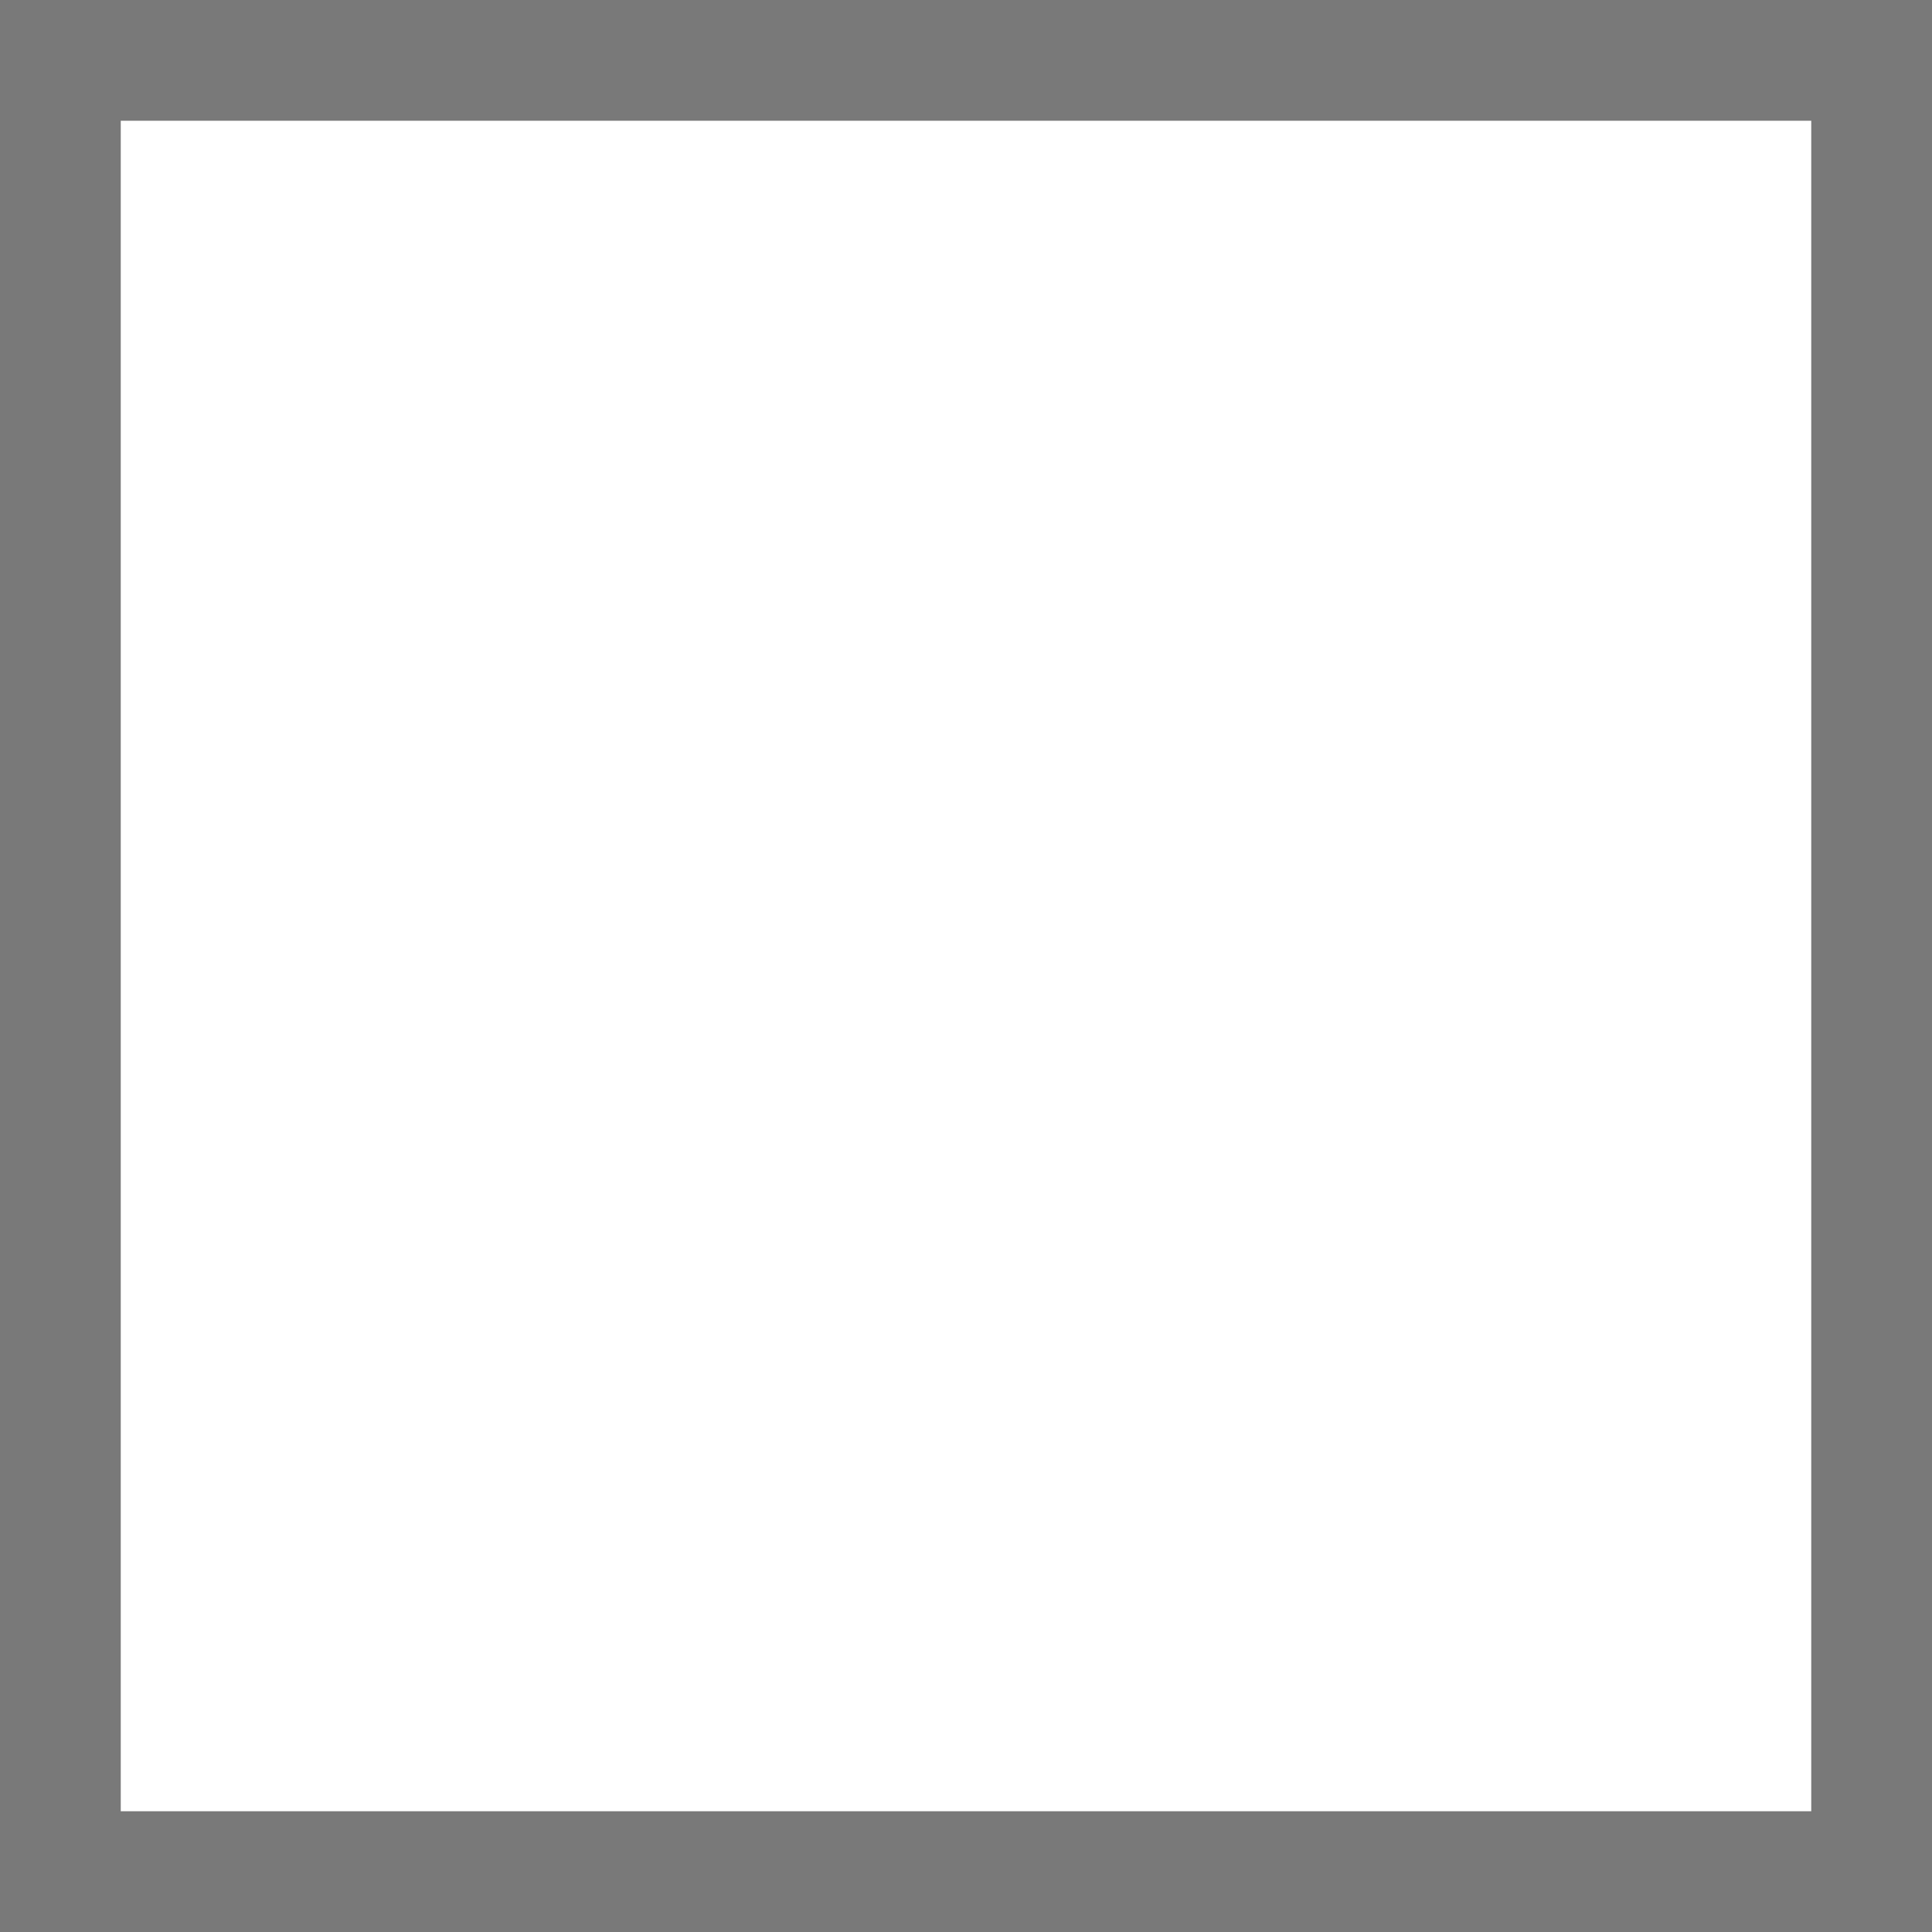
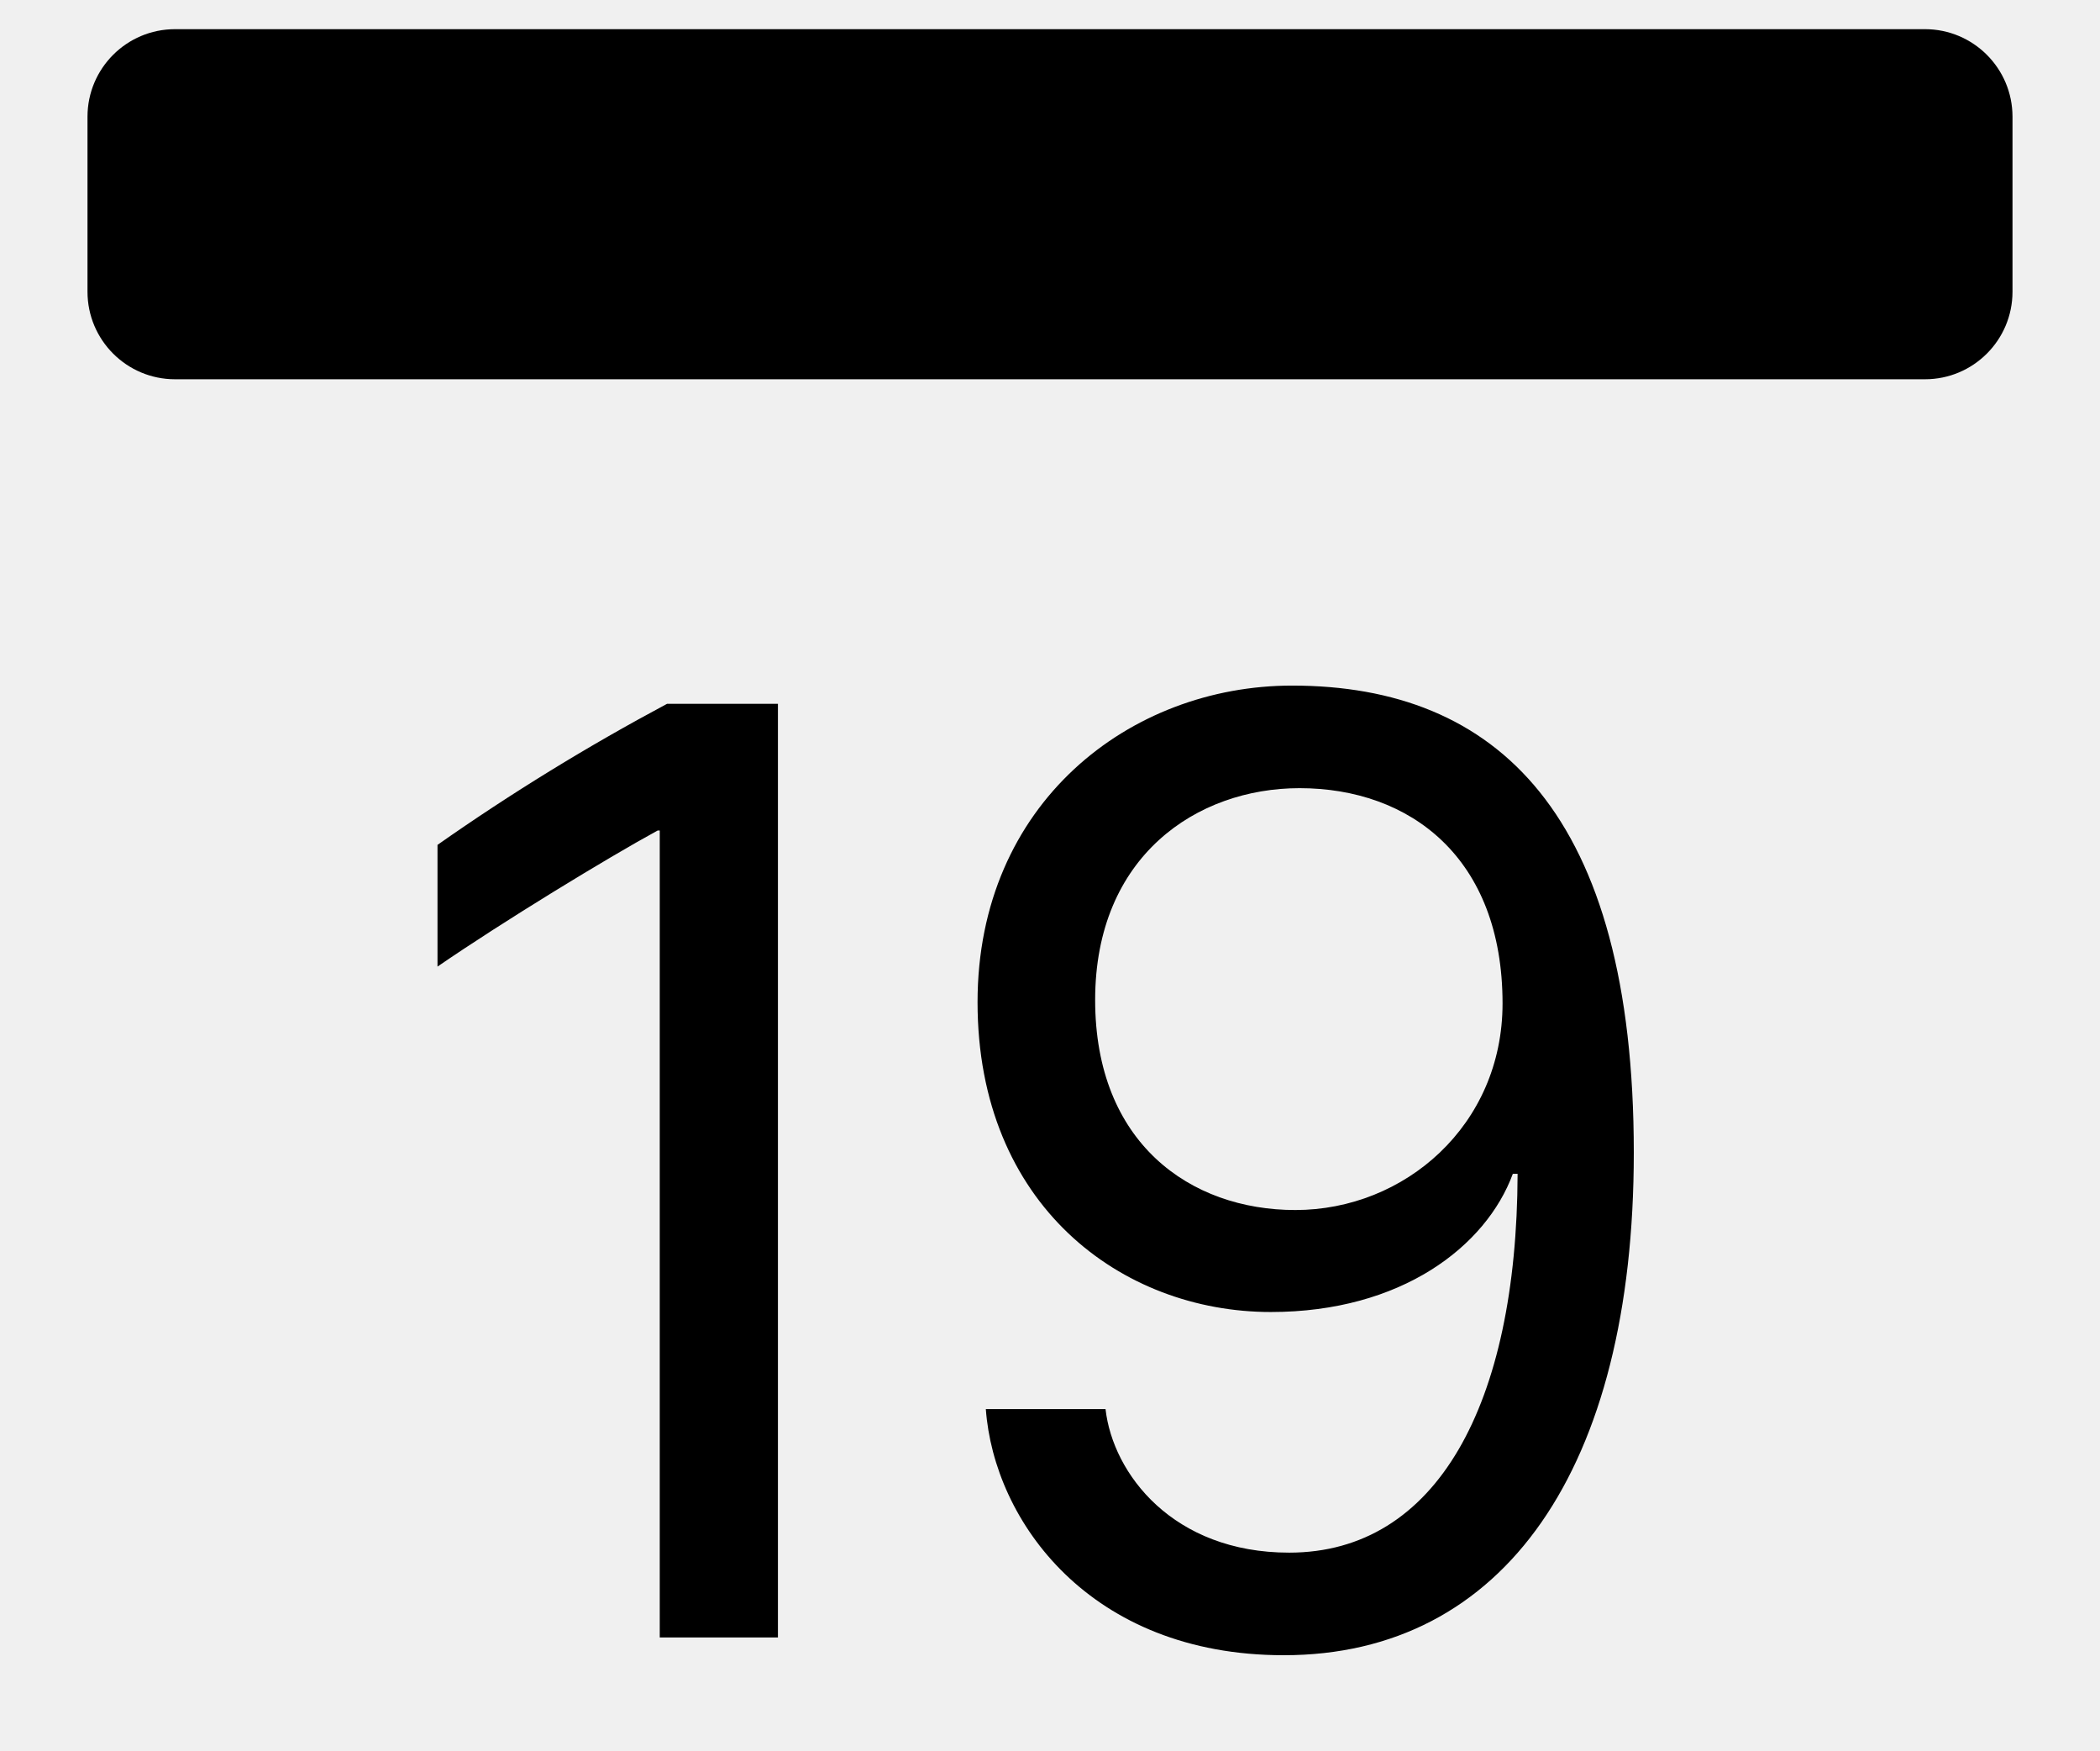
- <svg xmlns="http://www.w3.org/2000/svg" version="1.1" width="16px" height="16px" viewBox="889 516  16 16">
-   <path d="M 889.5 516.5  L 904.5 516.5  L 904.5 531.5  L 889.5 531.5  L 889.5 516.5  Z " fill-rule="nonzero" fill="#ffffff" stroke="none" />
-   <path d="M 889.5 516.5  L 904.5 516.5  L 904.5 531.5  L 889.5 531.5  L 889.5 516.5  Z " stroke-width="1" stroke="#797979" fill="none" />
+ <svg xmlns="http://www.w3.org/2000/svg" version="1.1" width="18px" height="15px">
+   <g transform="matrix(1 0 0 1 -929 -294 )">
+     <path d="M 0.75 2.5  L 0.75 1  C 0.75 0.586  1.086 0.25  1.5 0.25  L 16.5 0.25  C 16.914 0.25  17.25 0.586  17.25 1  L 17.25 2.5  C 17.25 2.914  16.914 3.25  16.5 3.25  L 1.5 3.25  C 1.086 3.25  0.75 2.914  0.75 2.5  Z M 5.655 14.032  L 6.668 14.032  L 6.668 6.031  L 5.718 6.031  C 5.038 6.394  4.381 6.797  3.75 7.24  L 3.75 8.283  C 4.312 7.897  5.204 7.353  5.637 7.117  L 5.655 7.117  L 5.655 14.032  Z M 9.476 12.075  L 8.45 12.075  C 8.52 13.034  9.341 14.184  11.004 14.184  C 12.891 14.184  14.004 12.585  14.004 9.877  C 14.004 6.976  12.832 5.875  11.075 5.875  C 9.685 5.875  8.379 6.883  8.379 8.588  C 8.379 10.329  9.615 11.243  10.893 11.243  C 12.012 11.243  12.738 10.68  12.967 10.059  L 13.008 10.059  C 13.002 12.033  12.316 13.305  11.05 13.305  C 10.055 13.305  9.539 12.63  9.476 12.075  Z M 11.139 6.754  C 12.088 6.754  12.879 7.351  12.879 8.599  C 12.879 9.643  12.04 10.369  11.103 10.369  C 10.201 10.369  9.387 9.794  9.387 8.569  C 9.387 7.335  10.26 6.754  11.139 6.754  Z " fill-rule="nonzero" fill="#000000" stroke="none" transform="matrix(1 0 0 1 929 294 )" />
+   </g>
</svg>
